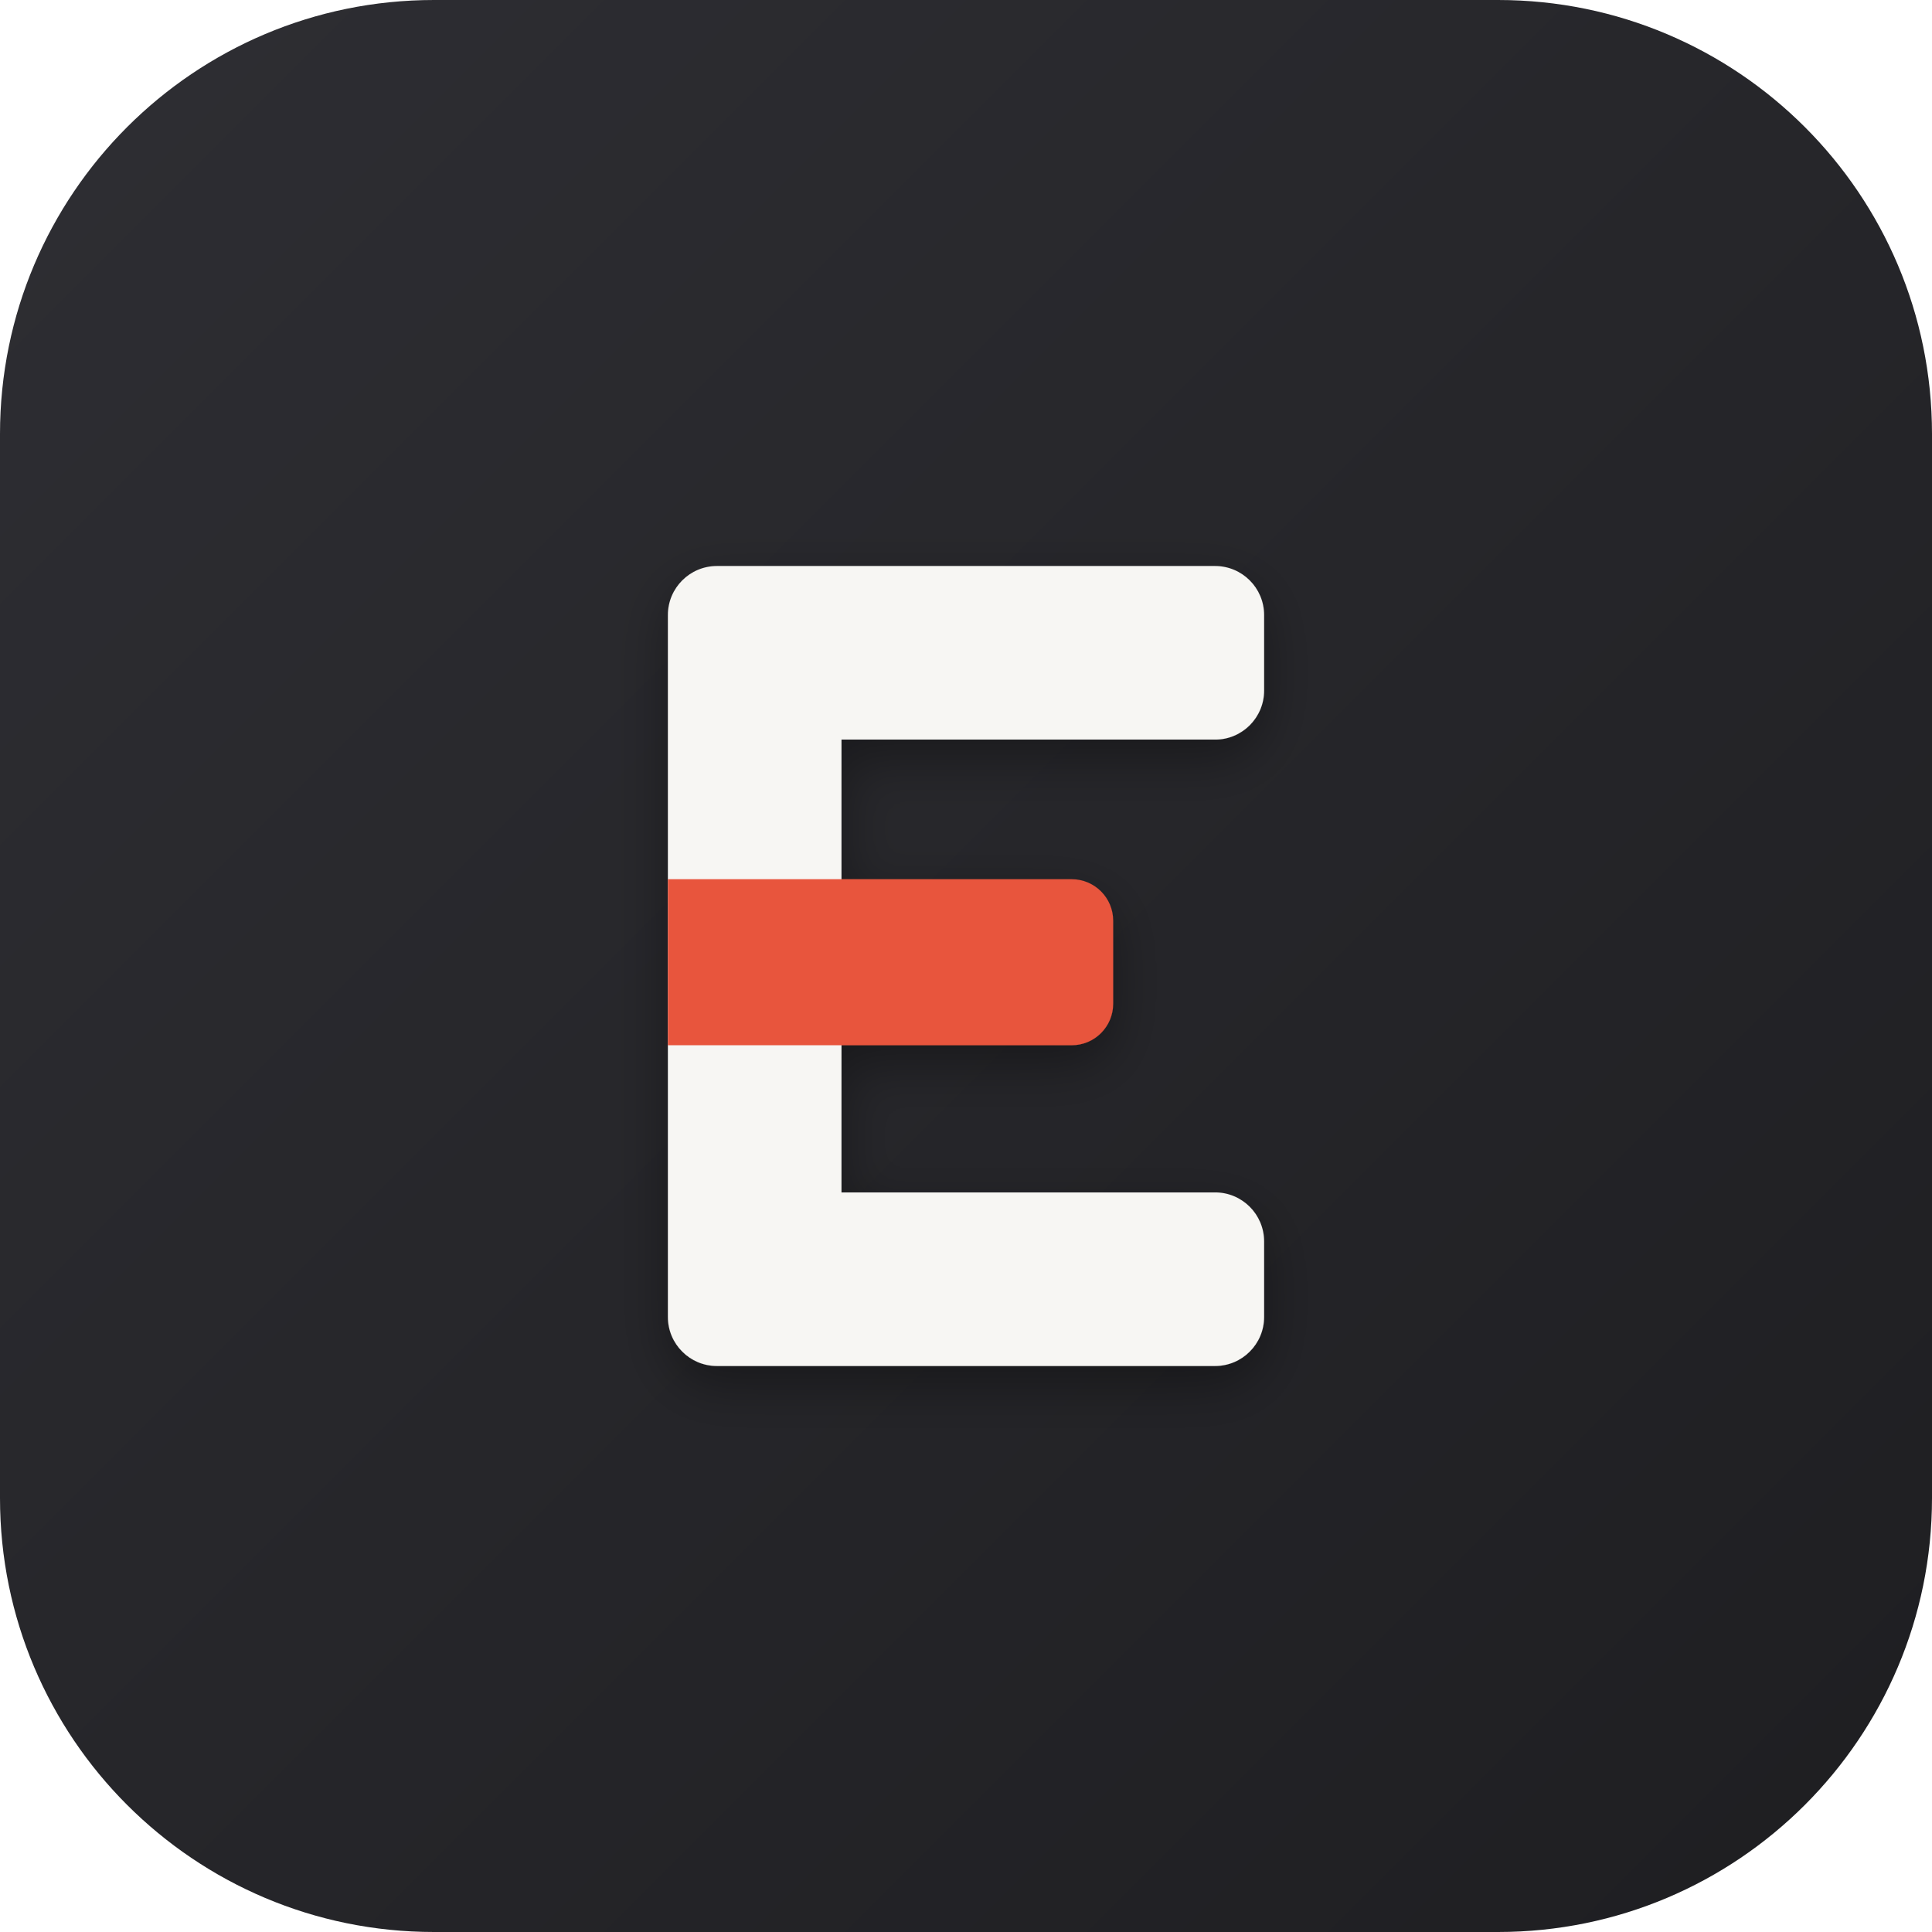
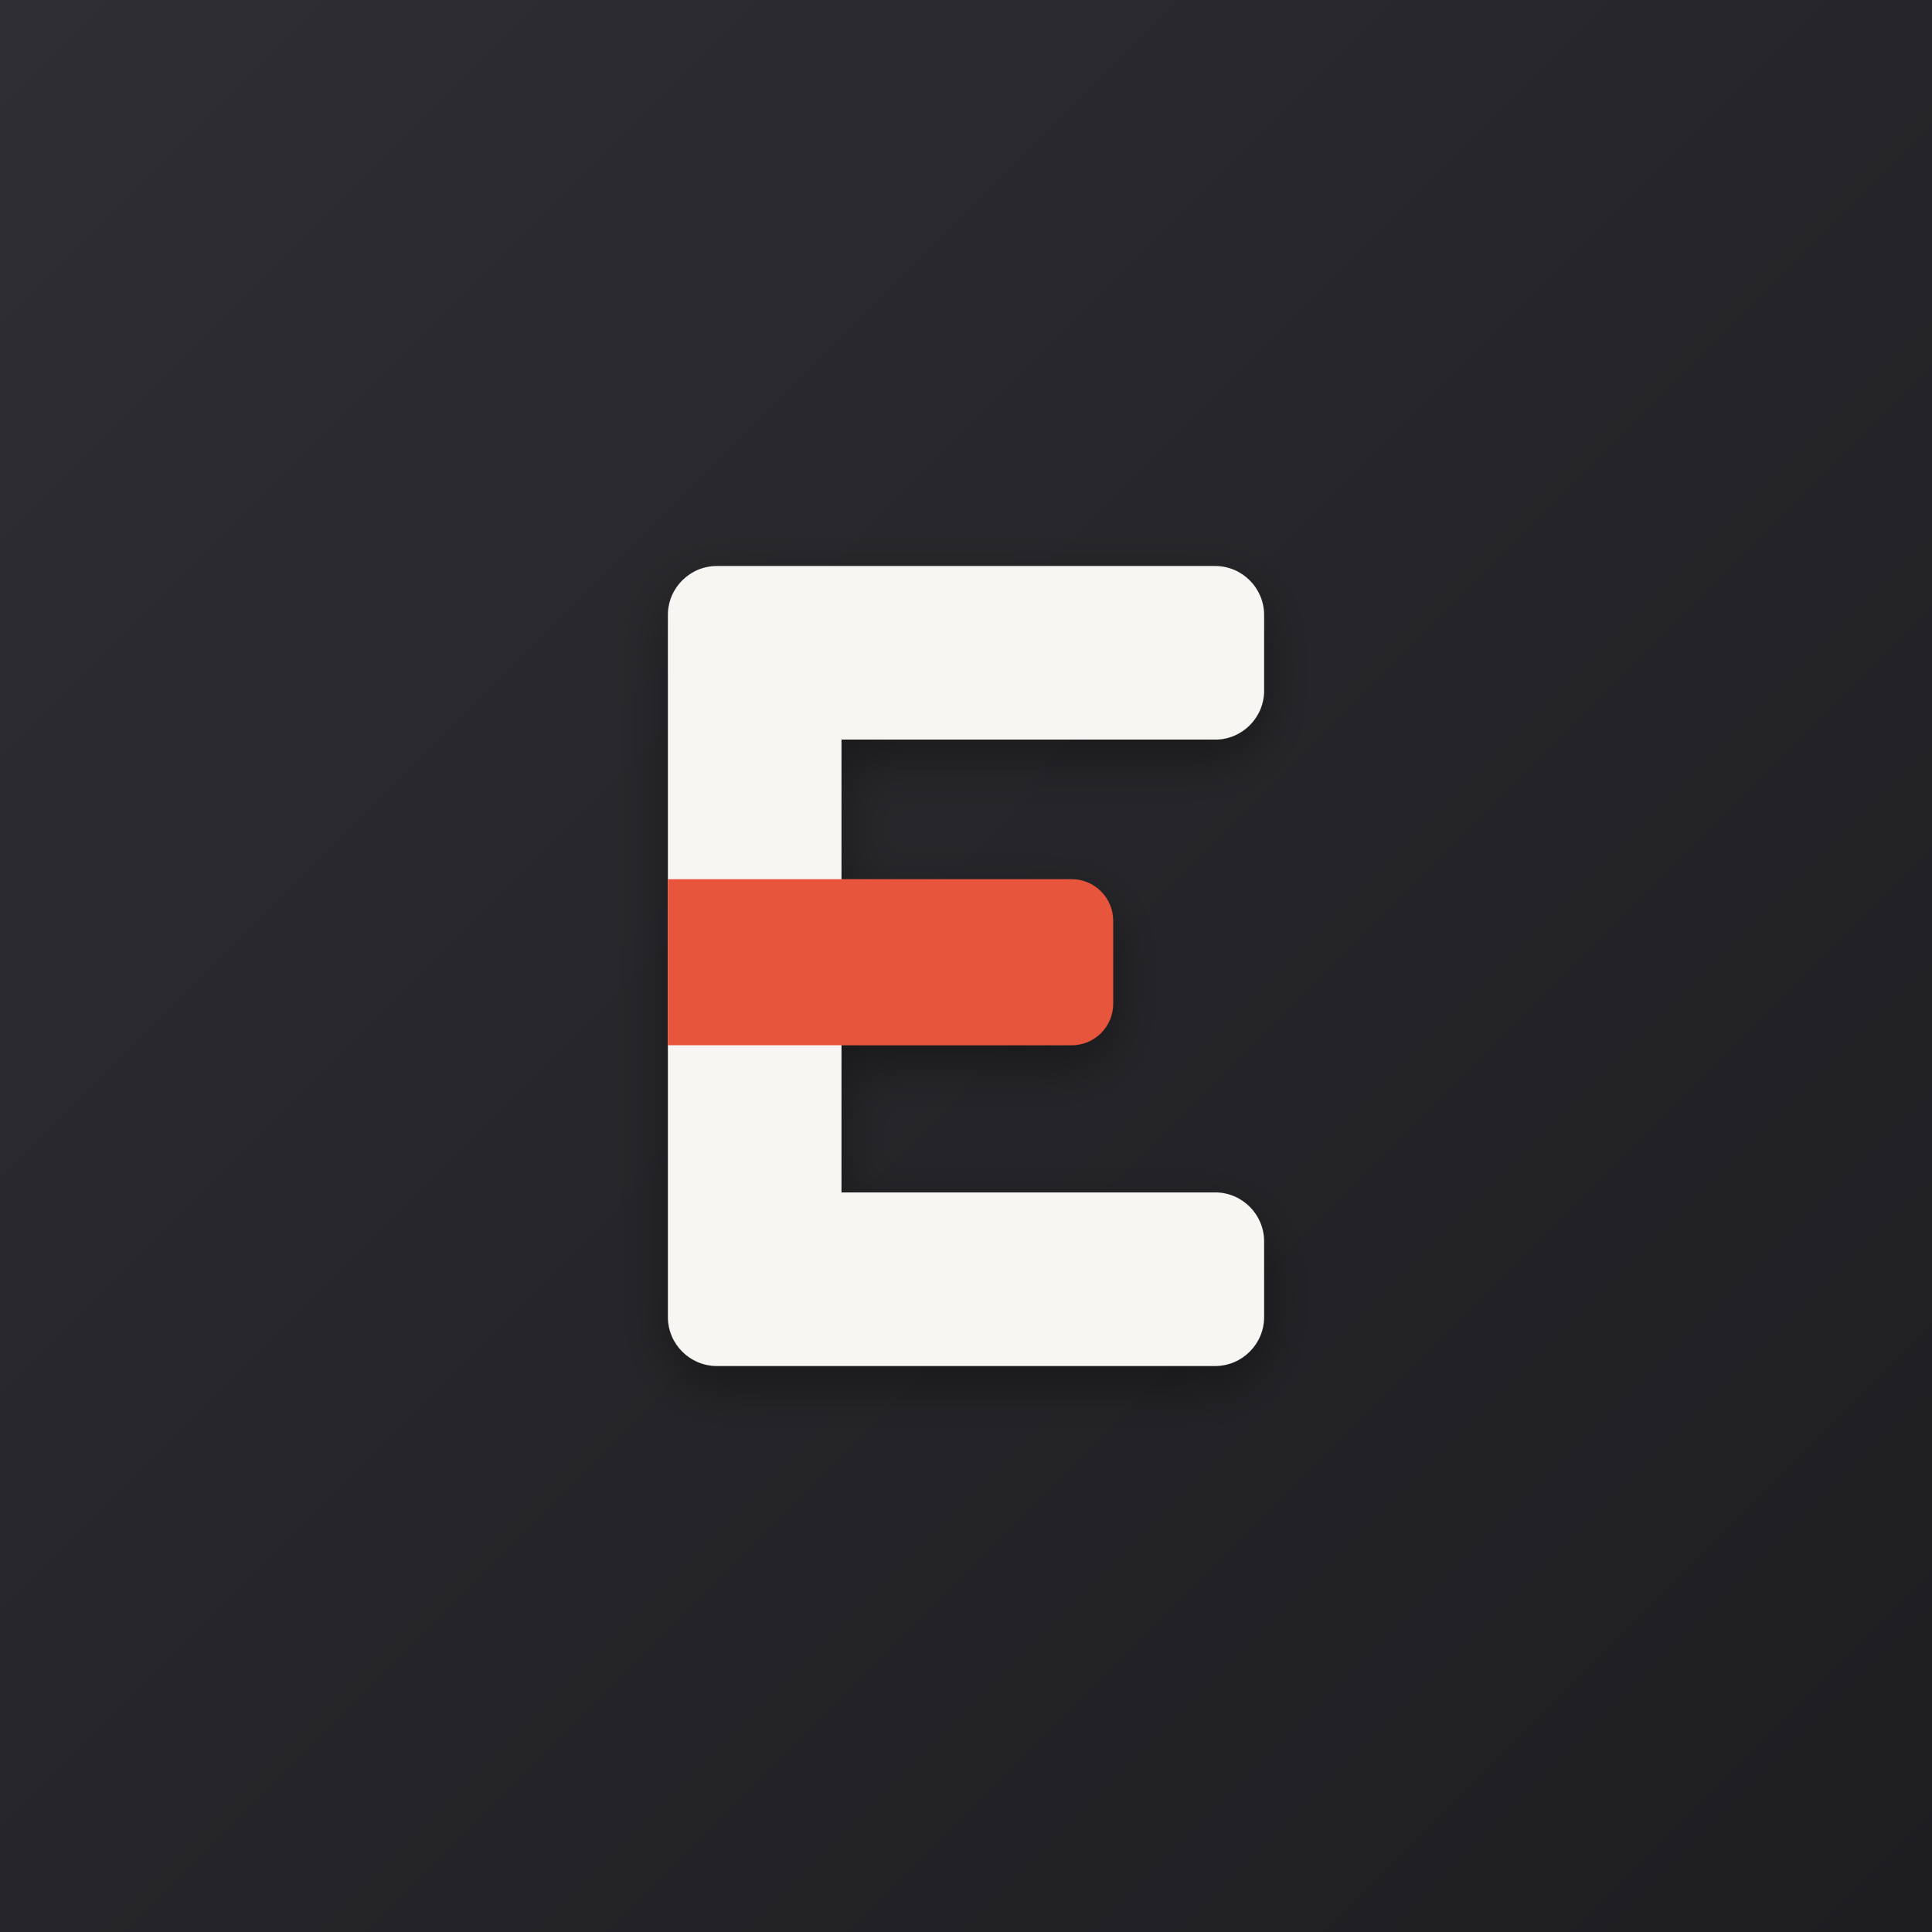
<svg xmlns="http://www.w3.org/2000/svg" viewBox="0 0 1024 1024" width="1024" height="1024" role="img" aria-labelledby="en-title en-desc">
  <defs>
    <linearGradient id="tile" x1="0" y1="0" x2="1024" y2="1024" gradientUnits="userSpaceOnUse">
      <stop offset="0" stop-color="#2e2e33" />
      <stop offset="1" stop-color="#1e1e21" />
    </linearGradient>
    <filter id="lift" x="-20%" y="-20%" width="140%" height="160%">
      <feDropShadow dx="0" dy="10" stdDeviation="14" flood-color="#000000" flood-opacity="0.35" />
    </filter>
  </defs>
-   <rect width="1024" height="1024" rx="230" fill="url(#tile)" />
+   <rect width="1024" height="1024" fill="url(#tile)" />
  <g filter="url(#lift)">
    <path fill="#f7f6f3" d="       M380 300       L644 300       A26 26 0 0 1 670 326       L670 366       A26 26 0 0 1 644 392       L446 392       L446 632       L644 632       A26 26 0 0 1 670 658       L670 698       A26 26 0 0 1 644 724       L380 724       A26 26 0 0 1 354 698       L354 326       A26 26 0 0 1 380 300       Z" />
    <path fill="#e8553e" d="       M354 466       L568 466       A22 22 0 0 1 590 488       L590 532       A22 22 0 0 1 568 554       L354 554       Z" />
  </g>
</svg>
